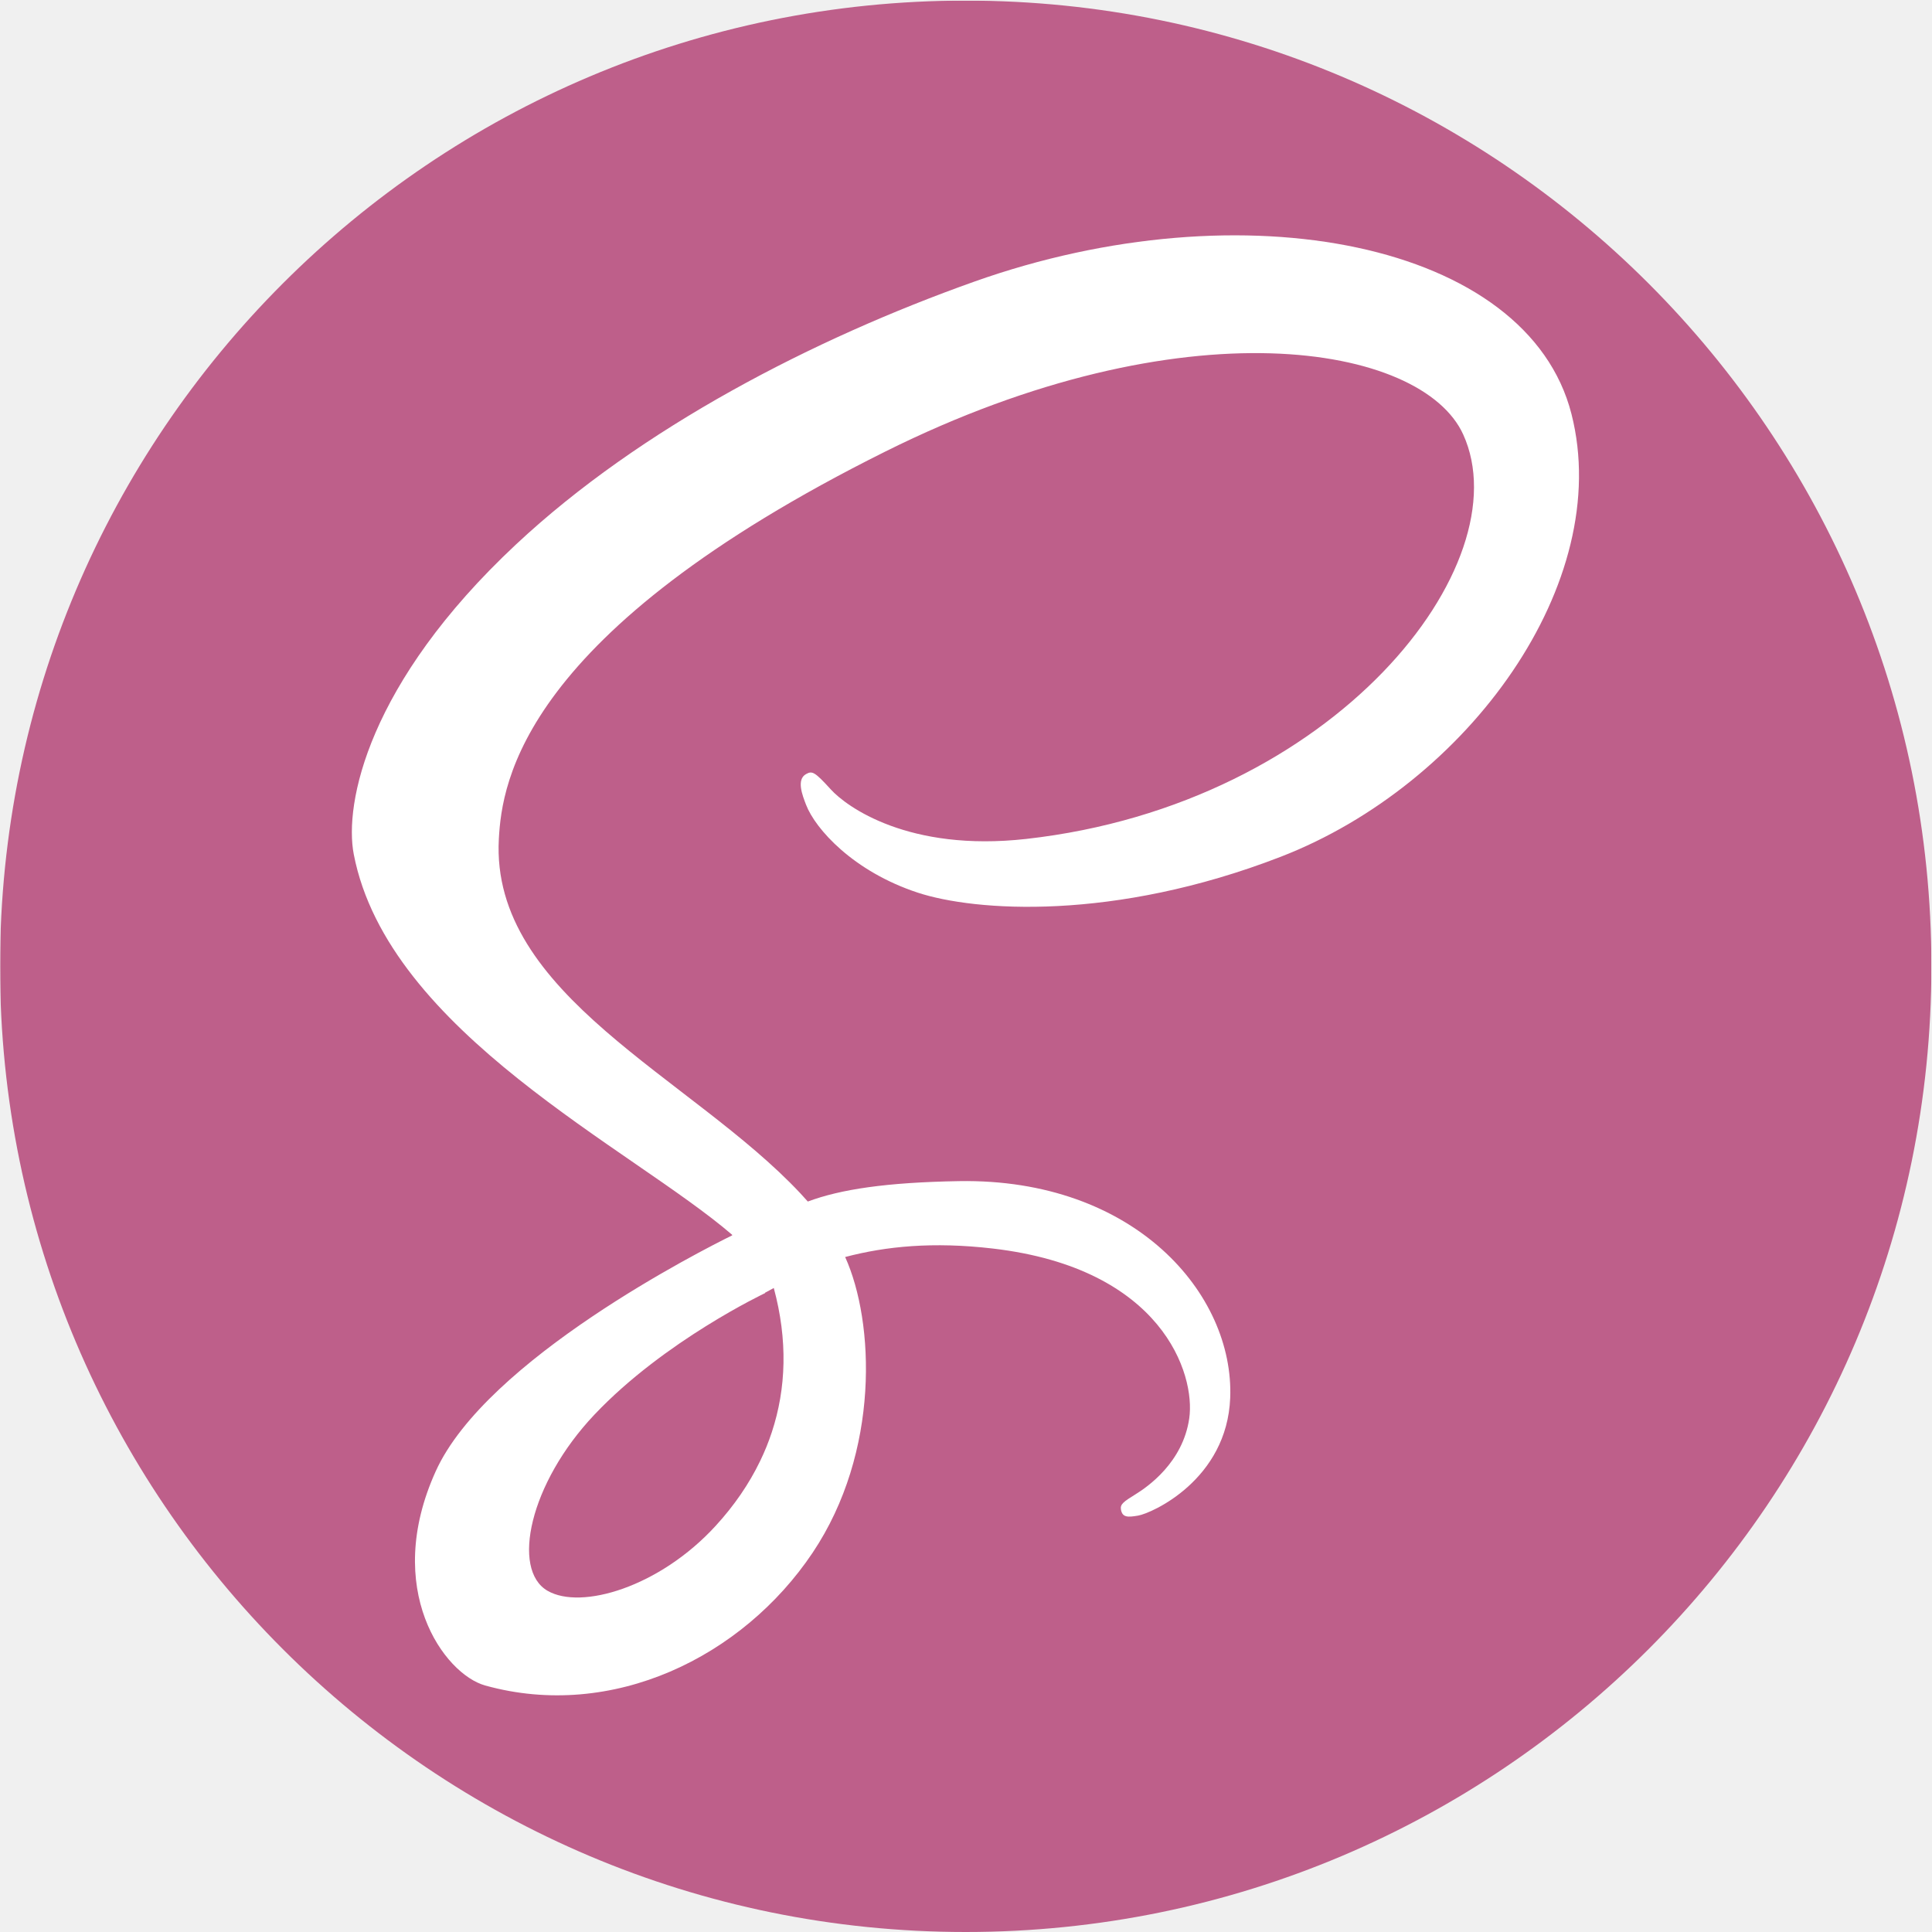
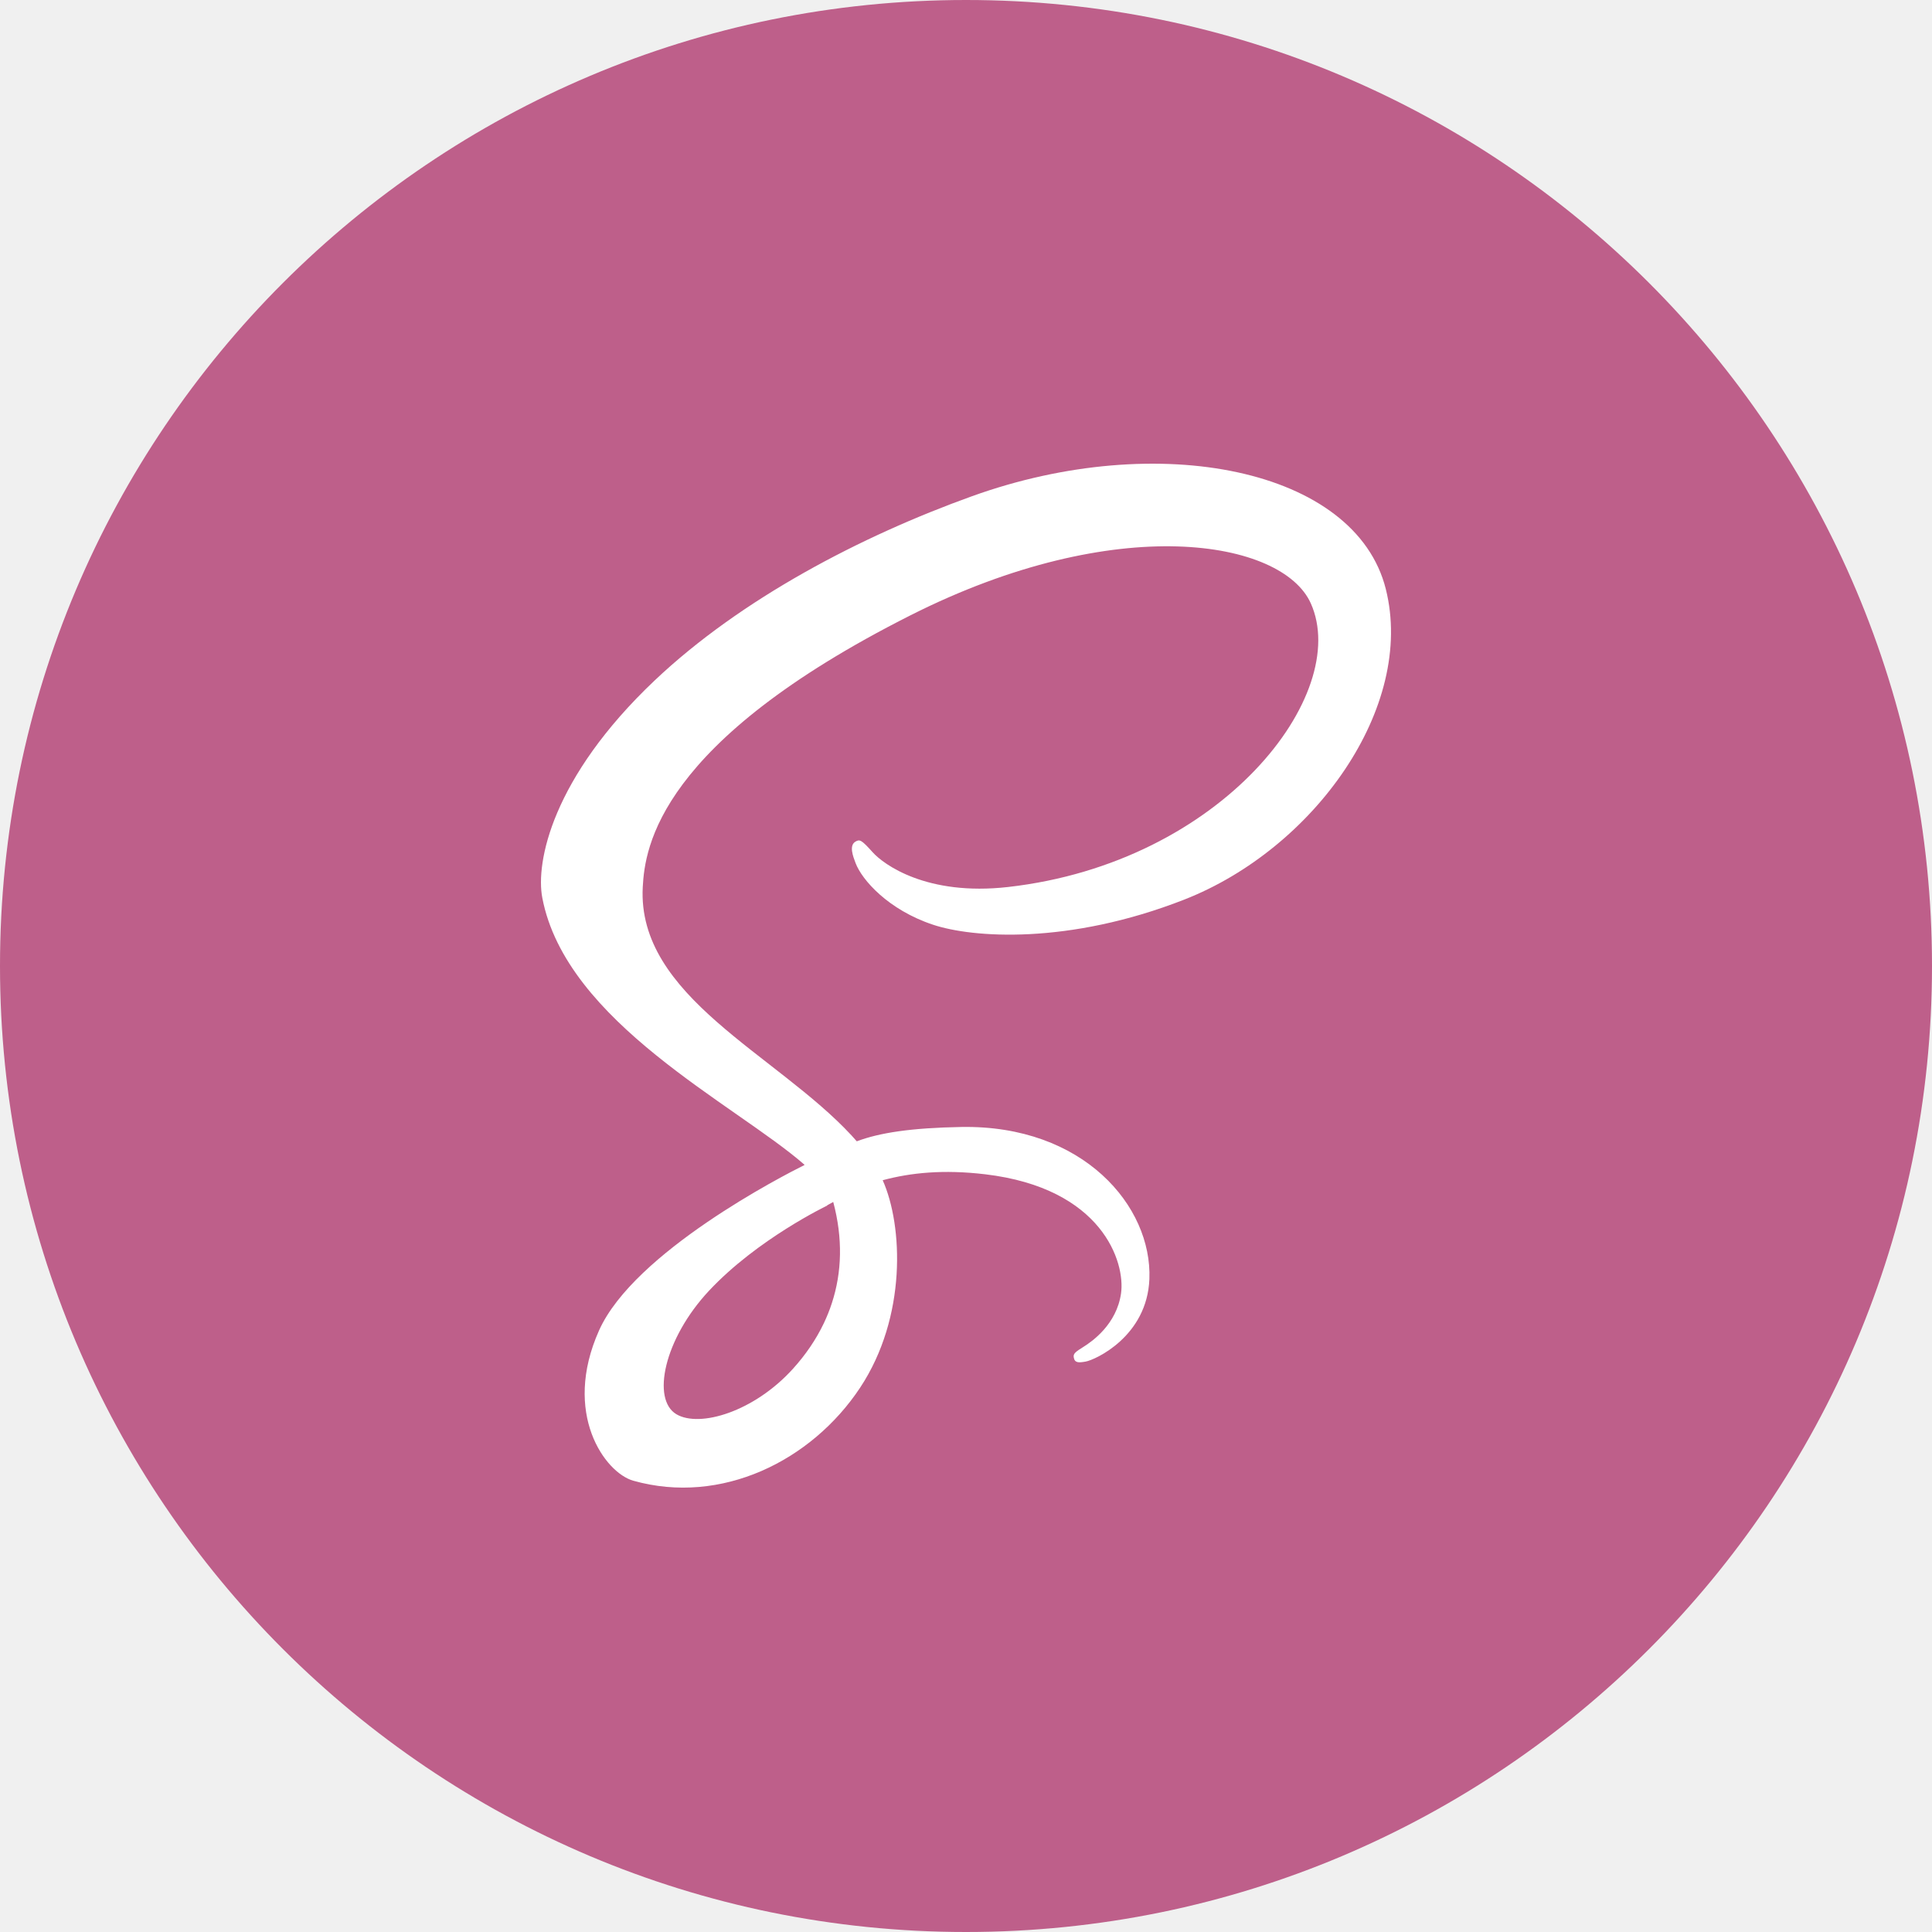
- <svg xmlns="http://www.w3.org/2000/svg" xmlns:xlink="http://www.w3.org/1999/xlink" width="100px" height="100px" viewBox="0 0 100 100" version="1.1">
-   <defs>
-     <path id="path-1" d="M0.015,0.031 L99.969,0.031 L99.969,100 L0.015,100" />
-   </defs>
-   <g id="Page-1" stroke="none" stroke-width="1" fill="none" fill-rule="evenodd">
-     <g id="Sass-Logo---Seal-(Color)-4">
-       <g id="Group-3">
-         <mask id="mask-2" fill="white">
-           <use xlink:href="#path-1" />
-         </mask>
-         <g id="Clip-2" />
-         <path d="M49.984,0.031 C77.59,0.031 99.969,22.41 99.969,50.016 C99.969,77.621 77.59,100 49.984,100 C22.379,100 0,77.621 0,50.016 C0,22.41 22.379,0.031 49.984,0.031" id="Fill-1" fill="#BE5F8A" mask="url(#mask-2)" />
-       </g>
-       <path d="M40.051,66.666 C40.778,69.356 40.698,71.864 39.947,74.136 C39.864,74.388 39.772,74.638 39.672,74.885 C39.572,75.131 39.464,75.374 39.348,75.615 C38.769,76.817 37.992,77.942 37.04,78.98 C34.136,82.149 30.078,83.347 28.338,82.337 C26.459,81.248 27.4,76.781 30.767,73.222 C34.39,69.392 39.602,66.93 39.602,66.93 L39.594,66.915 C39.744,66.834 39.896,66.751 40.051,66.666 L40.051,66.666 Z M81.338,21.425 C79.074,12.548 64.355,9.63 50.423,14.579 C42.133,17.525 33.157,22.147 26.704,28.184 C19.03,35.361 17.807,41.608 18.311,44.218 C20.09,53.428 32.71,59.448 37.898,63.915 L37.898,63.942 C36.368,64.695 25.172,70.361 22.552,76.154 C19.787,82.265 22.992,86.65 25.113,87.241 C31.687,89.07 38.433,85.78 42.059,80.372 C45.557,75.154 45.266,68.415 43.745,65.063 C45.843,64.51 48.288,64.262 51.395,64.625 C60.163,65.649 61.884,71.124 61.555,73.415 C61.226,75.706 59.387,76.966 58.772,77.346 C58.157,77.727 57.969,77.858 58.021,78.141 C58.096,78.552 58.38,78.537 58.905,78.448 C59.626,78.327 63.509,76.584 63.675,72.355 C63.886,66.985 58.74,60.978 49.628,61.135 C45.876,61.2 43.516,61.557 41.812,62.191 C41.686,62.048 41.558,61.905 41.425,61.764 C35.792,55.754 25.379,51.502 25.82,43.423 C25.981,40.485 27.002,32.751 45.83,23.369 C61.253,15.684 73.6,17.799 75.734,22.486 C78.782,29.182 69.135,41.627 53.118,43.423 C47.015,44.107 43.802,41.742 43.003,40.861 C42.161,39.934 42.036,39.892 41.722,40.066 C41.21,40.349 41.534,41.168 41.722,41.656 C42.2,42.9 44.163,45.108 47.508,46.205 C50.451,47.171 57.616,47.702 66.281,44.35 C75.986,40.596 83.564,30.154 81.338,21.425 L81.338,21.425 Z" id="Fill-4" fill="#FFFFFF" />
+ <svg xmlns="http://www.w3.org/2000/svg" width="100" height="100" viewBox="0 0 100 100">
+   <g fill="none" fill-rule="evenodd">
+     <g>
+       <circle fill="#BE5F8A" cx="50" cy="50" r="50" />
+       <path d="M43.128 62.213c.504 1.887.45 3.646-.072 5.24-.057.176-.12.35-.19.524-.07.173-.144.344-.224.512-.402.842-.94 1.632-1.6 2.36-2.01 2.222-4.822 3.062-6.028 2.354-1.3-.764-.65-3.897 1.683-6.393 2.51-2.685 6.12-4.41 6.12-4.41l-.005-.012c.104-.057.21-.115.316-.175zm28.6-31.73c-1.567-6.225-11.764-8.272-21.414-4.8-5.744 2.065-11.96 5.307-16.432 9.54-5.315 5.034-6.163 9.415-5.813 11.246 1.23 6.46 9.973 10.68 13.567 13.814v.02c-1.06.527-8.816 4.5-10.63 8.563-1.916 4.287.304 7.362 1.774 7.776 4.555 1.283 9.228-1.024 11.74-4.817 2.423-3.66 2.22-8.386 1.168-10.737 1.453-.39 3.146-.563 5.3-.308 6.073.718 7.265 4.558 7.037 6.164-.228 1.607-1.502 2.49-1.928 2.758-.426.267-.556.36-.52.557.05.29.25.28.612.217.5-.086 3.188-1.308 3.303-4.274.147-3.766-3.418-7.98-9.73-7.87-2.6.047-4.234.297-5.415.742-.087-.1-.176-.2-.268-.3-3.902-4.215-11.116-7.197-10.81-12.864.11-2.06.82-7.483 13.86-14.063 10.686-5.39 19.24-3.907 20.717-.62 2.11 4.697-4.57 13.425-15.667 14.684-4.227.48-6.453-1.178-7.007-1.795-.583-.65-.67-.68-.887-.558-.355.2-.13.773 0 1.115.33.873 1.69 2.42 4.008 3.19 2.04.68 7.002 1.05 13.005-1.3 6.72-2.633 11.97-9.956 10.43-16.078z" fill="#fff" />
    </g>
  </g>
</svg>
